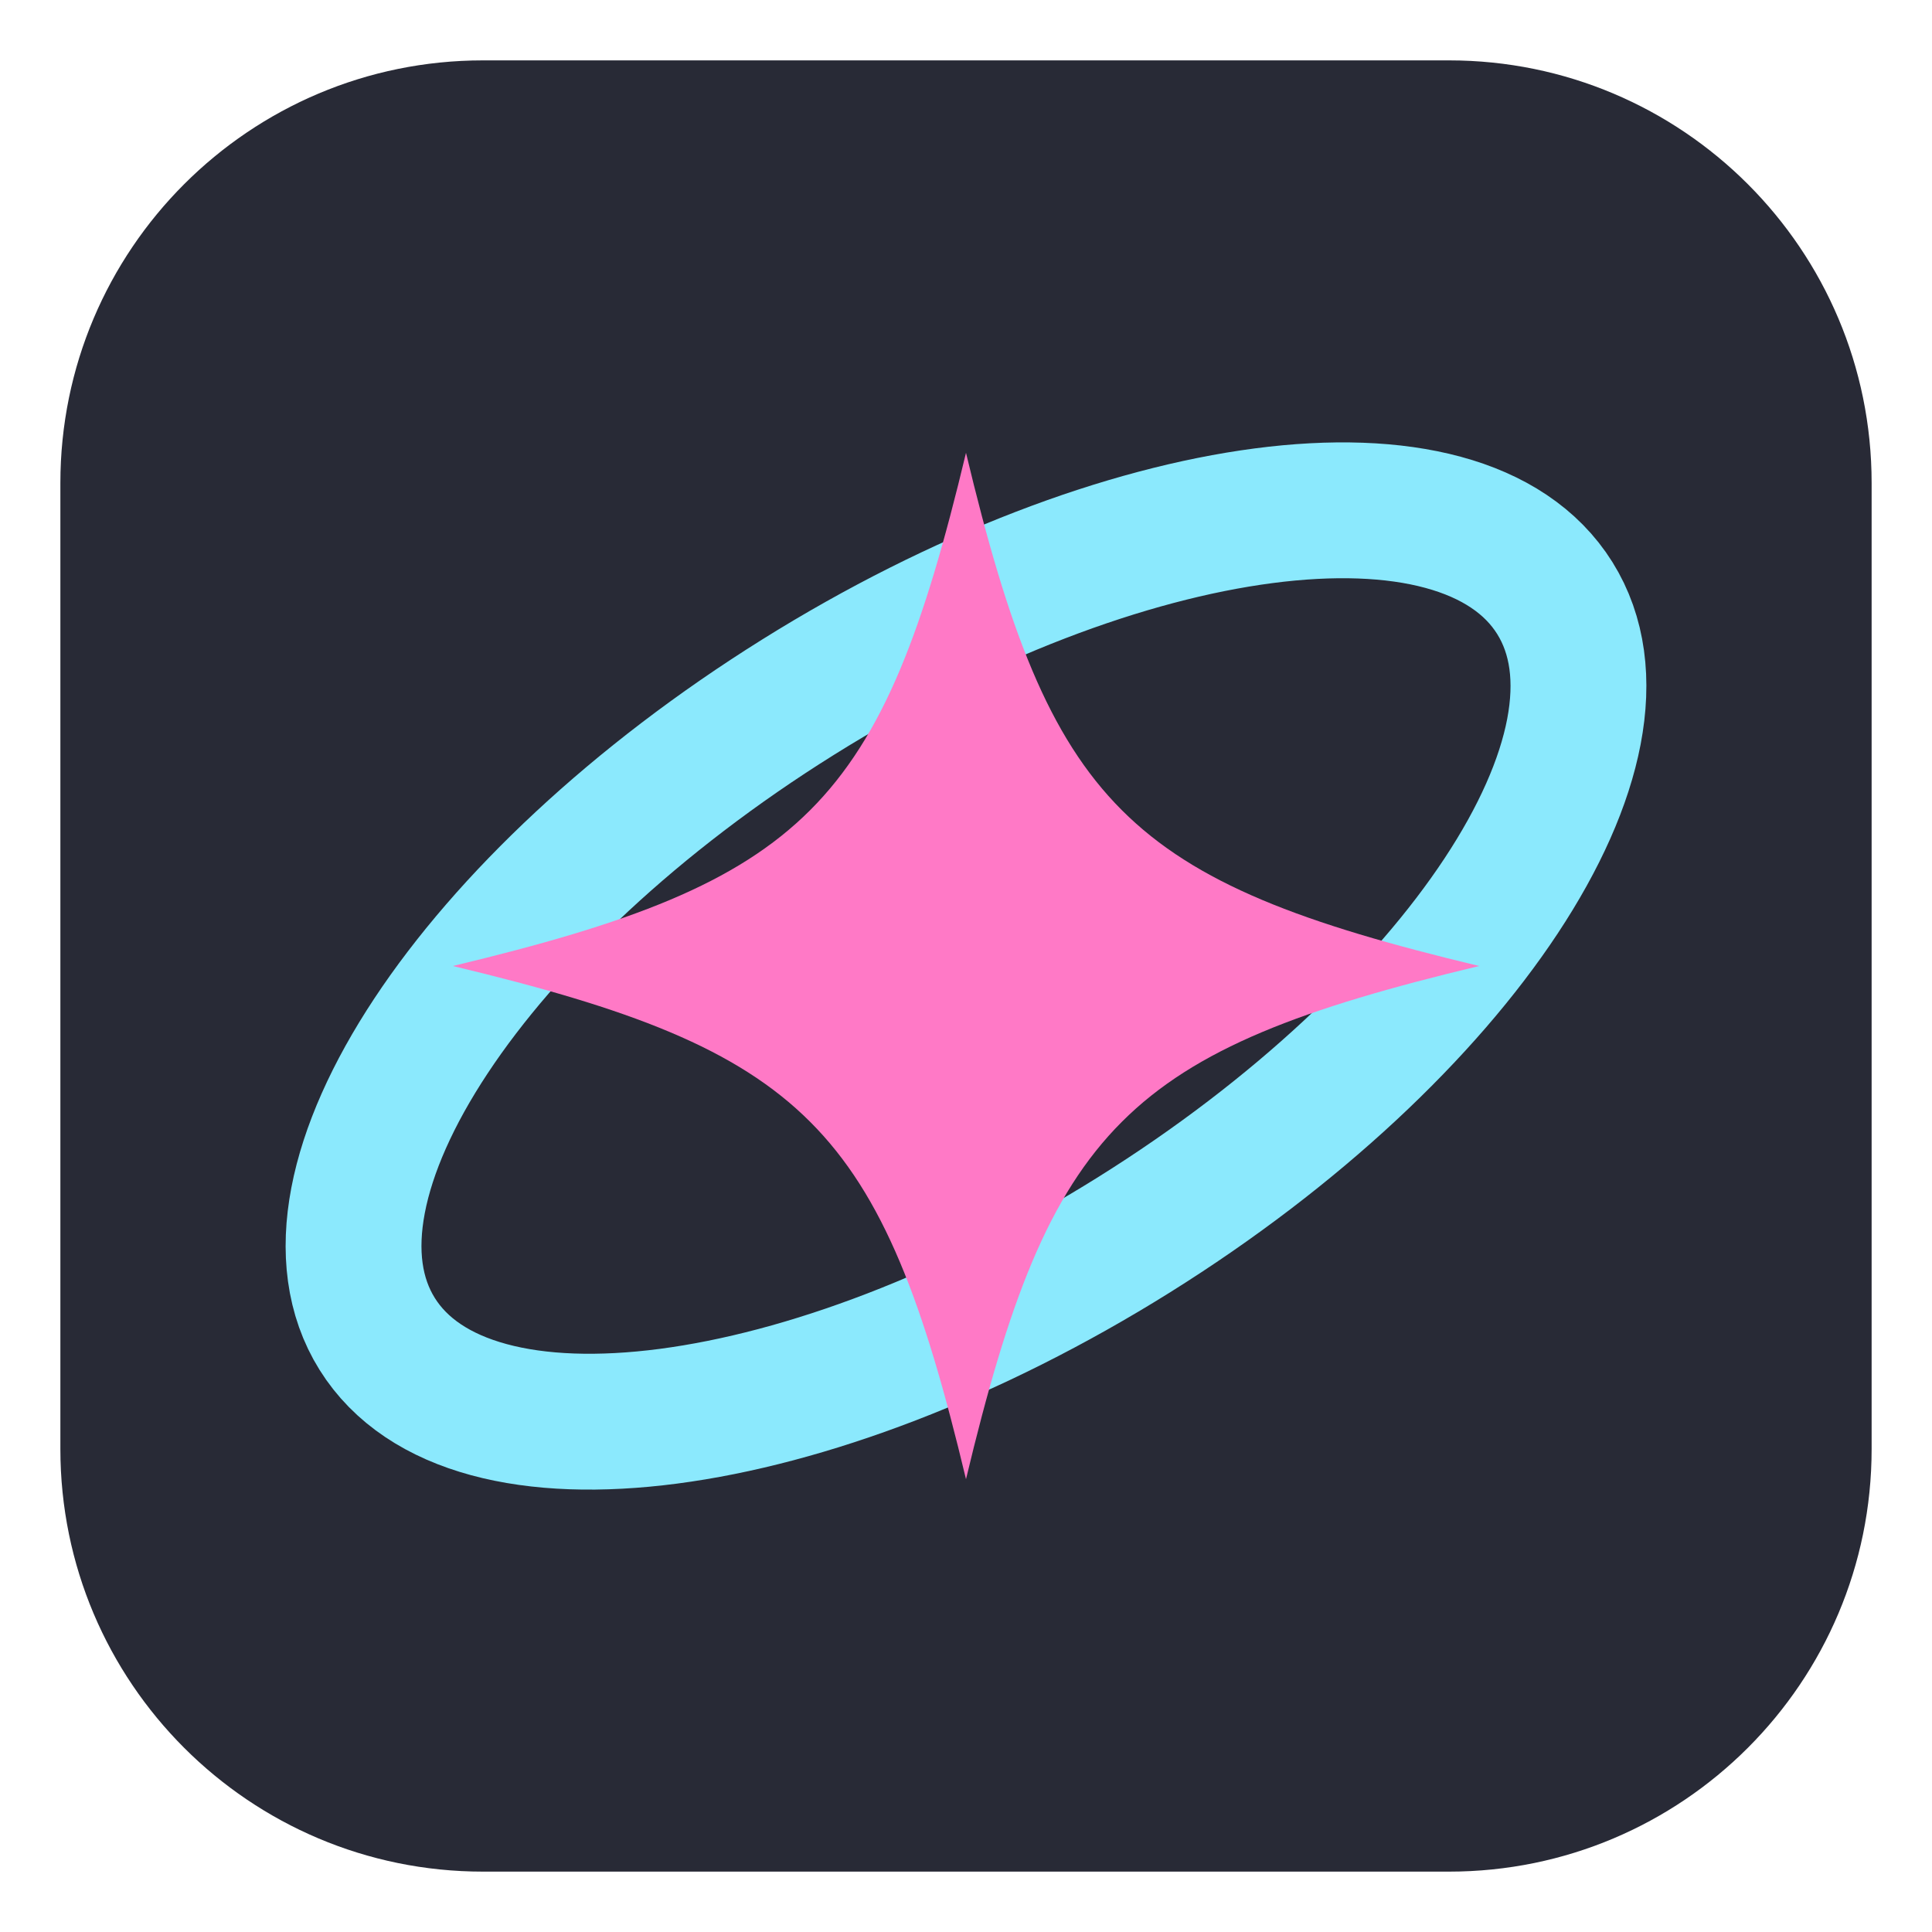
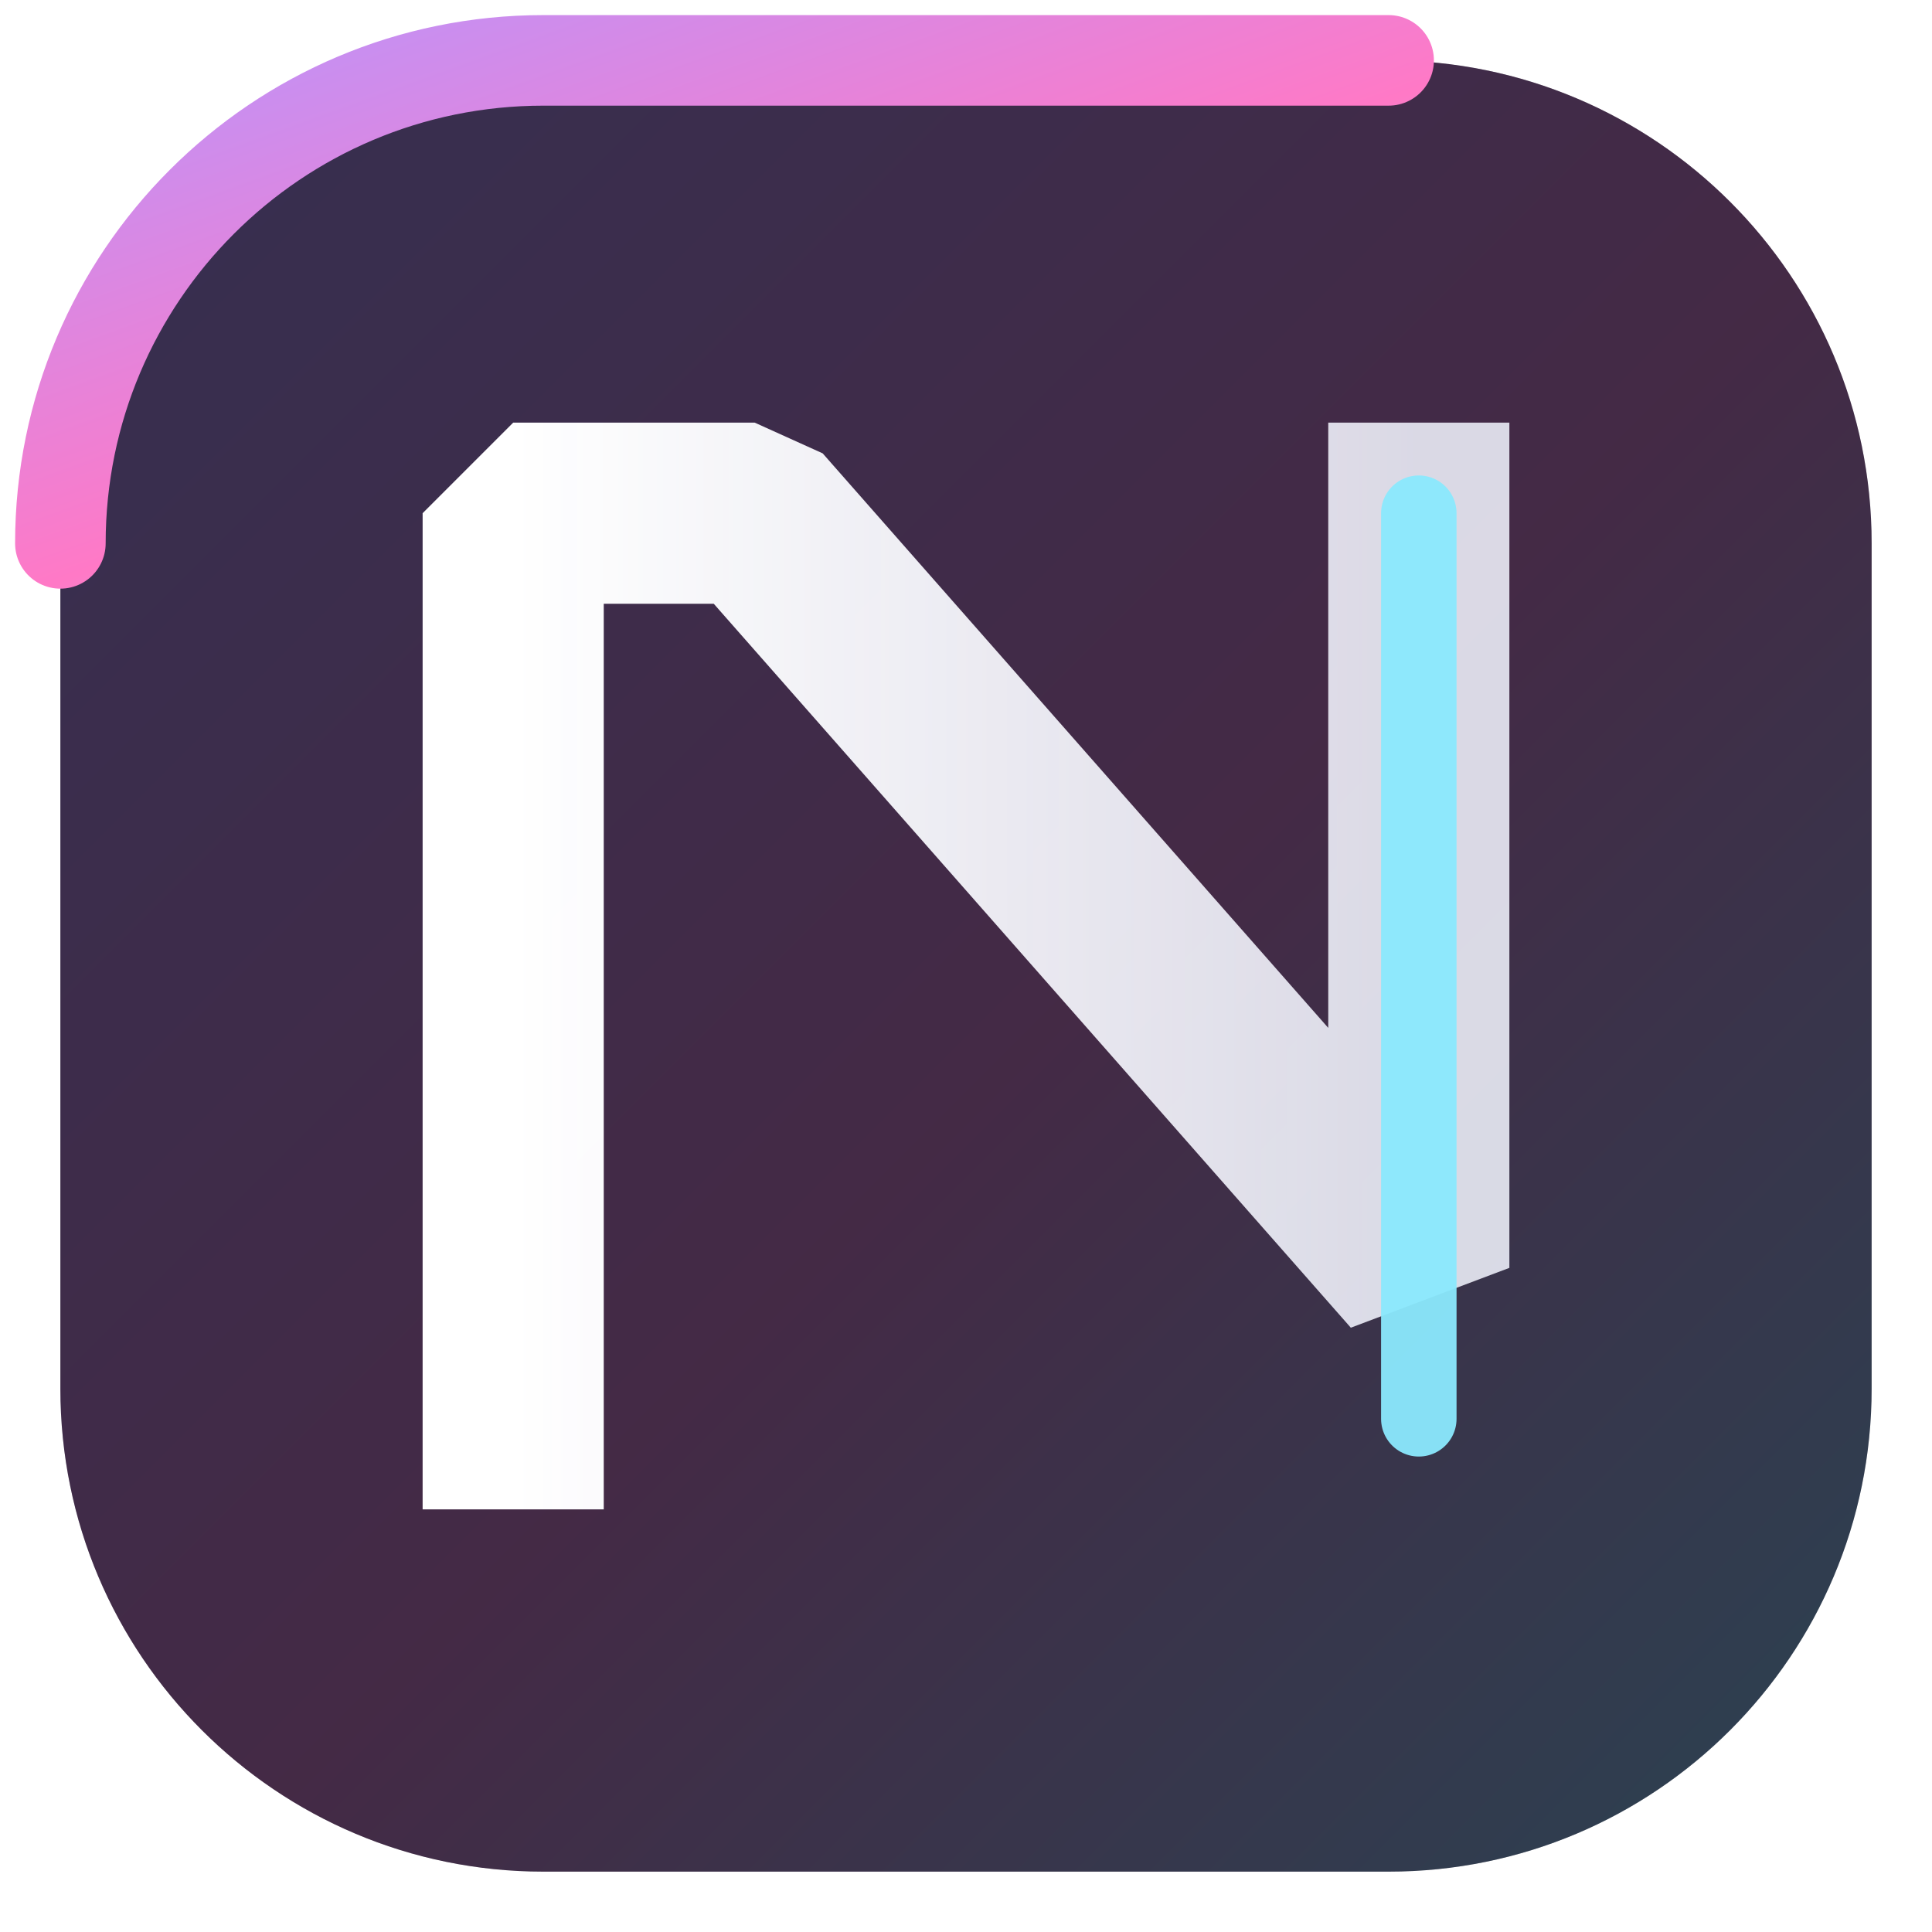
- <svg xmlns="http://www.w3.org/2000/svg" viewBox="0 0 64 64" role="img">
-   <rect x="2" y="2" width="60" height="60" rx="14" fill="#282A36" />
-   <ellipse cx="32" cy="32" rx="23" ry="10.5" transform="rotate(-32 32 32)" fill="none" stroke="#8BE9FD" stroke-width="4.5" stroke-linecap="round" />
-   <path d="M32 15 C34.8 26.7 37.3 29.2 49 32 C37.3 34.8 34.8 37.3 32 49 C29.2 37.3 26.7 34.8 15 32 C26.7 29.2 29.2 26.7 32 15Z" fill="#FF79C6" />
+ <svg xmlns="http://www.w3.org/2000/svg" viewBox="0 0 64 64">
+   <defs>
+     <linearGradient id="brand" x1="0" y1="0" x2="1" y2="1">
+       <stop offset="0" stop-color="#BD93F9" />
+       <stop offset=".54" stop-color="#FF79C6" />
+       <stop offset="1" stop-color="#8BE9FD" />
+     </linearGradient>
+     <linearGradient id="mark" x1="0" y1="0" x2="1" y2="0">
+       <stop offset="0" stop-color="#fff" />
+       <stop offset="1" stop-color="#f3f5ff" stop-opacity=".86" />
+     </linearGradient>
+   </defs>
+   <rect x="2" y="2" width="60" height="60" rx="16" fill="#101321" />
+   <rect x="2" y="2" width="60" height="60" rx="16" fill="url(#brand)" opacity=".22" />
+   <path d="M2 18V18A16 16 0 0 1 18 2H46" fill="none" stroke="url(#brand)" stroke-width="3" stroke-linecap="round" />
+   <path d="M17 47V17h8l22 25V17h-8v12L25 17h-8v30h8V35l14 12h8V35h-8v-1L25 17" fill="none" />
+   <path d="M17 47V17h8l22 25V17" fill="none" stroke="url(#mark)" stroke-width="6" stroke-linecap="square" stroke-linejoin="bevel" />
+   <path d="M47 17v30" fill="none" stroke="#8BE9FD" stroke-width="2.5" stroke-linecap="round" opacity=".95" />
</svg>
